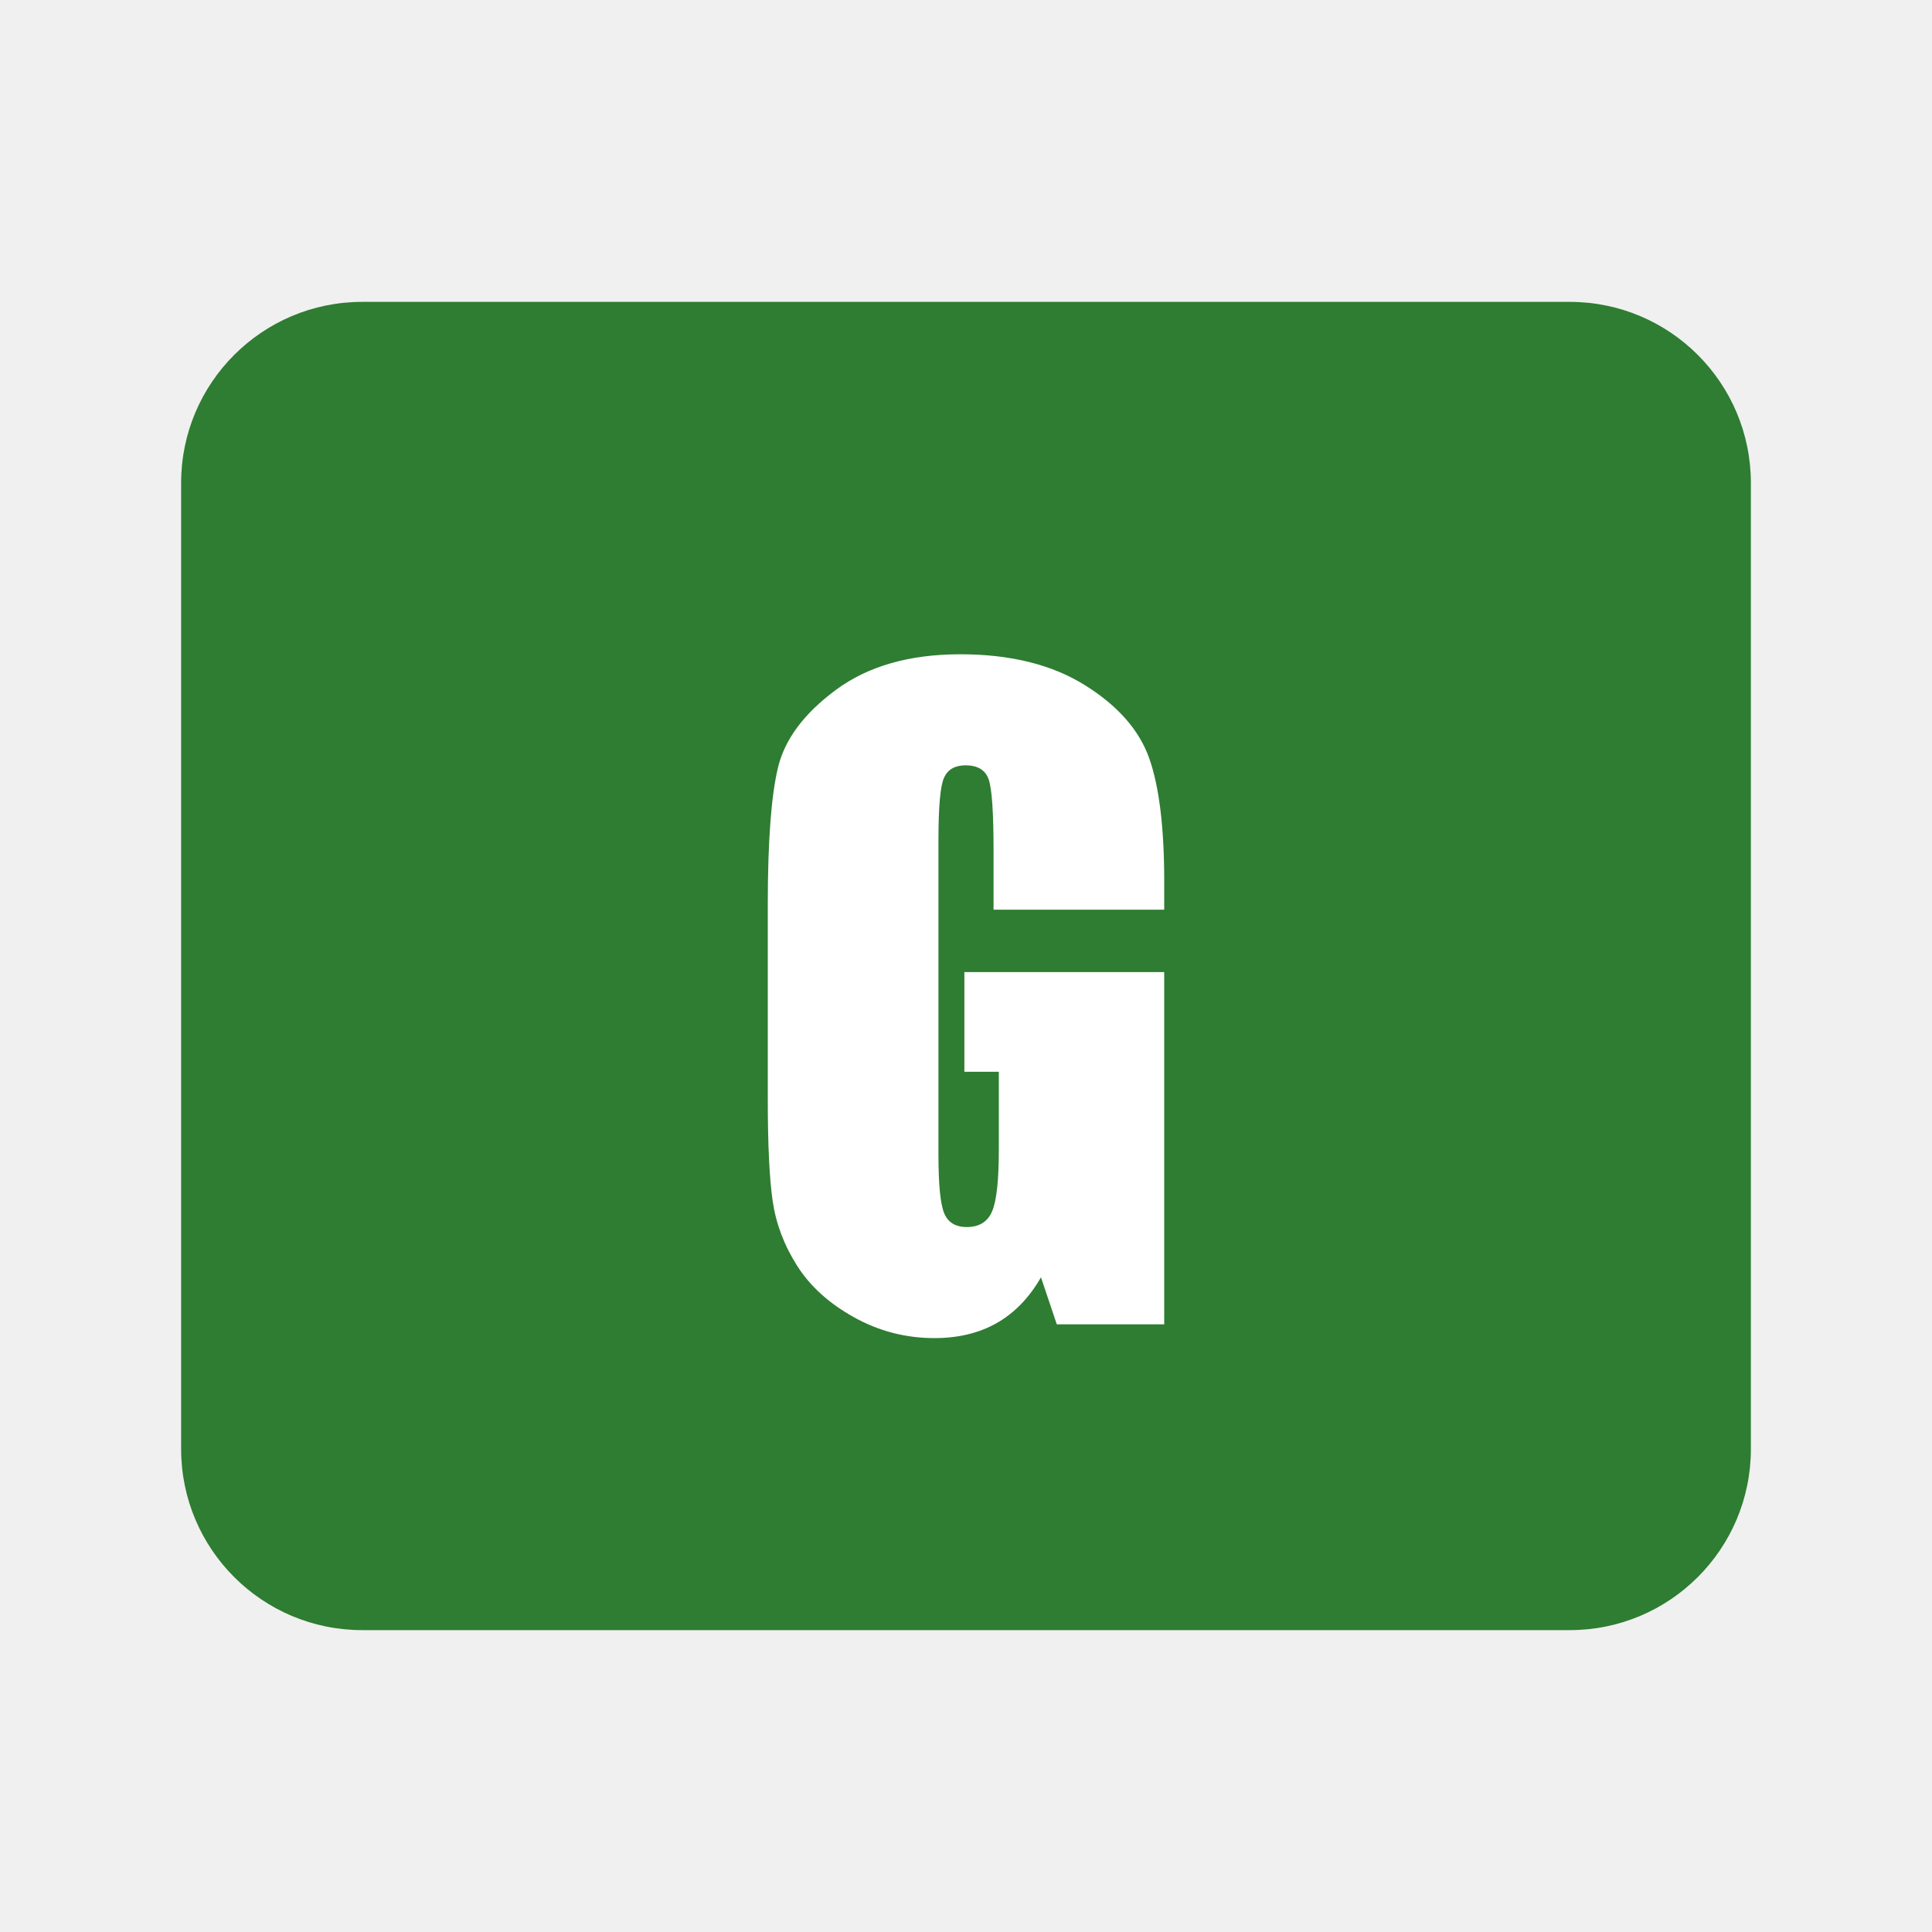
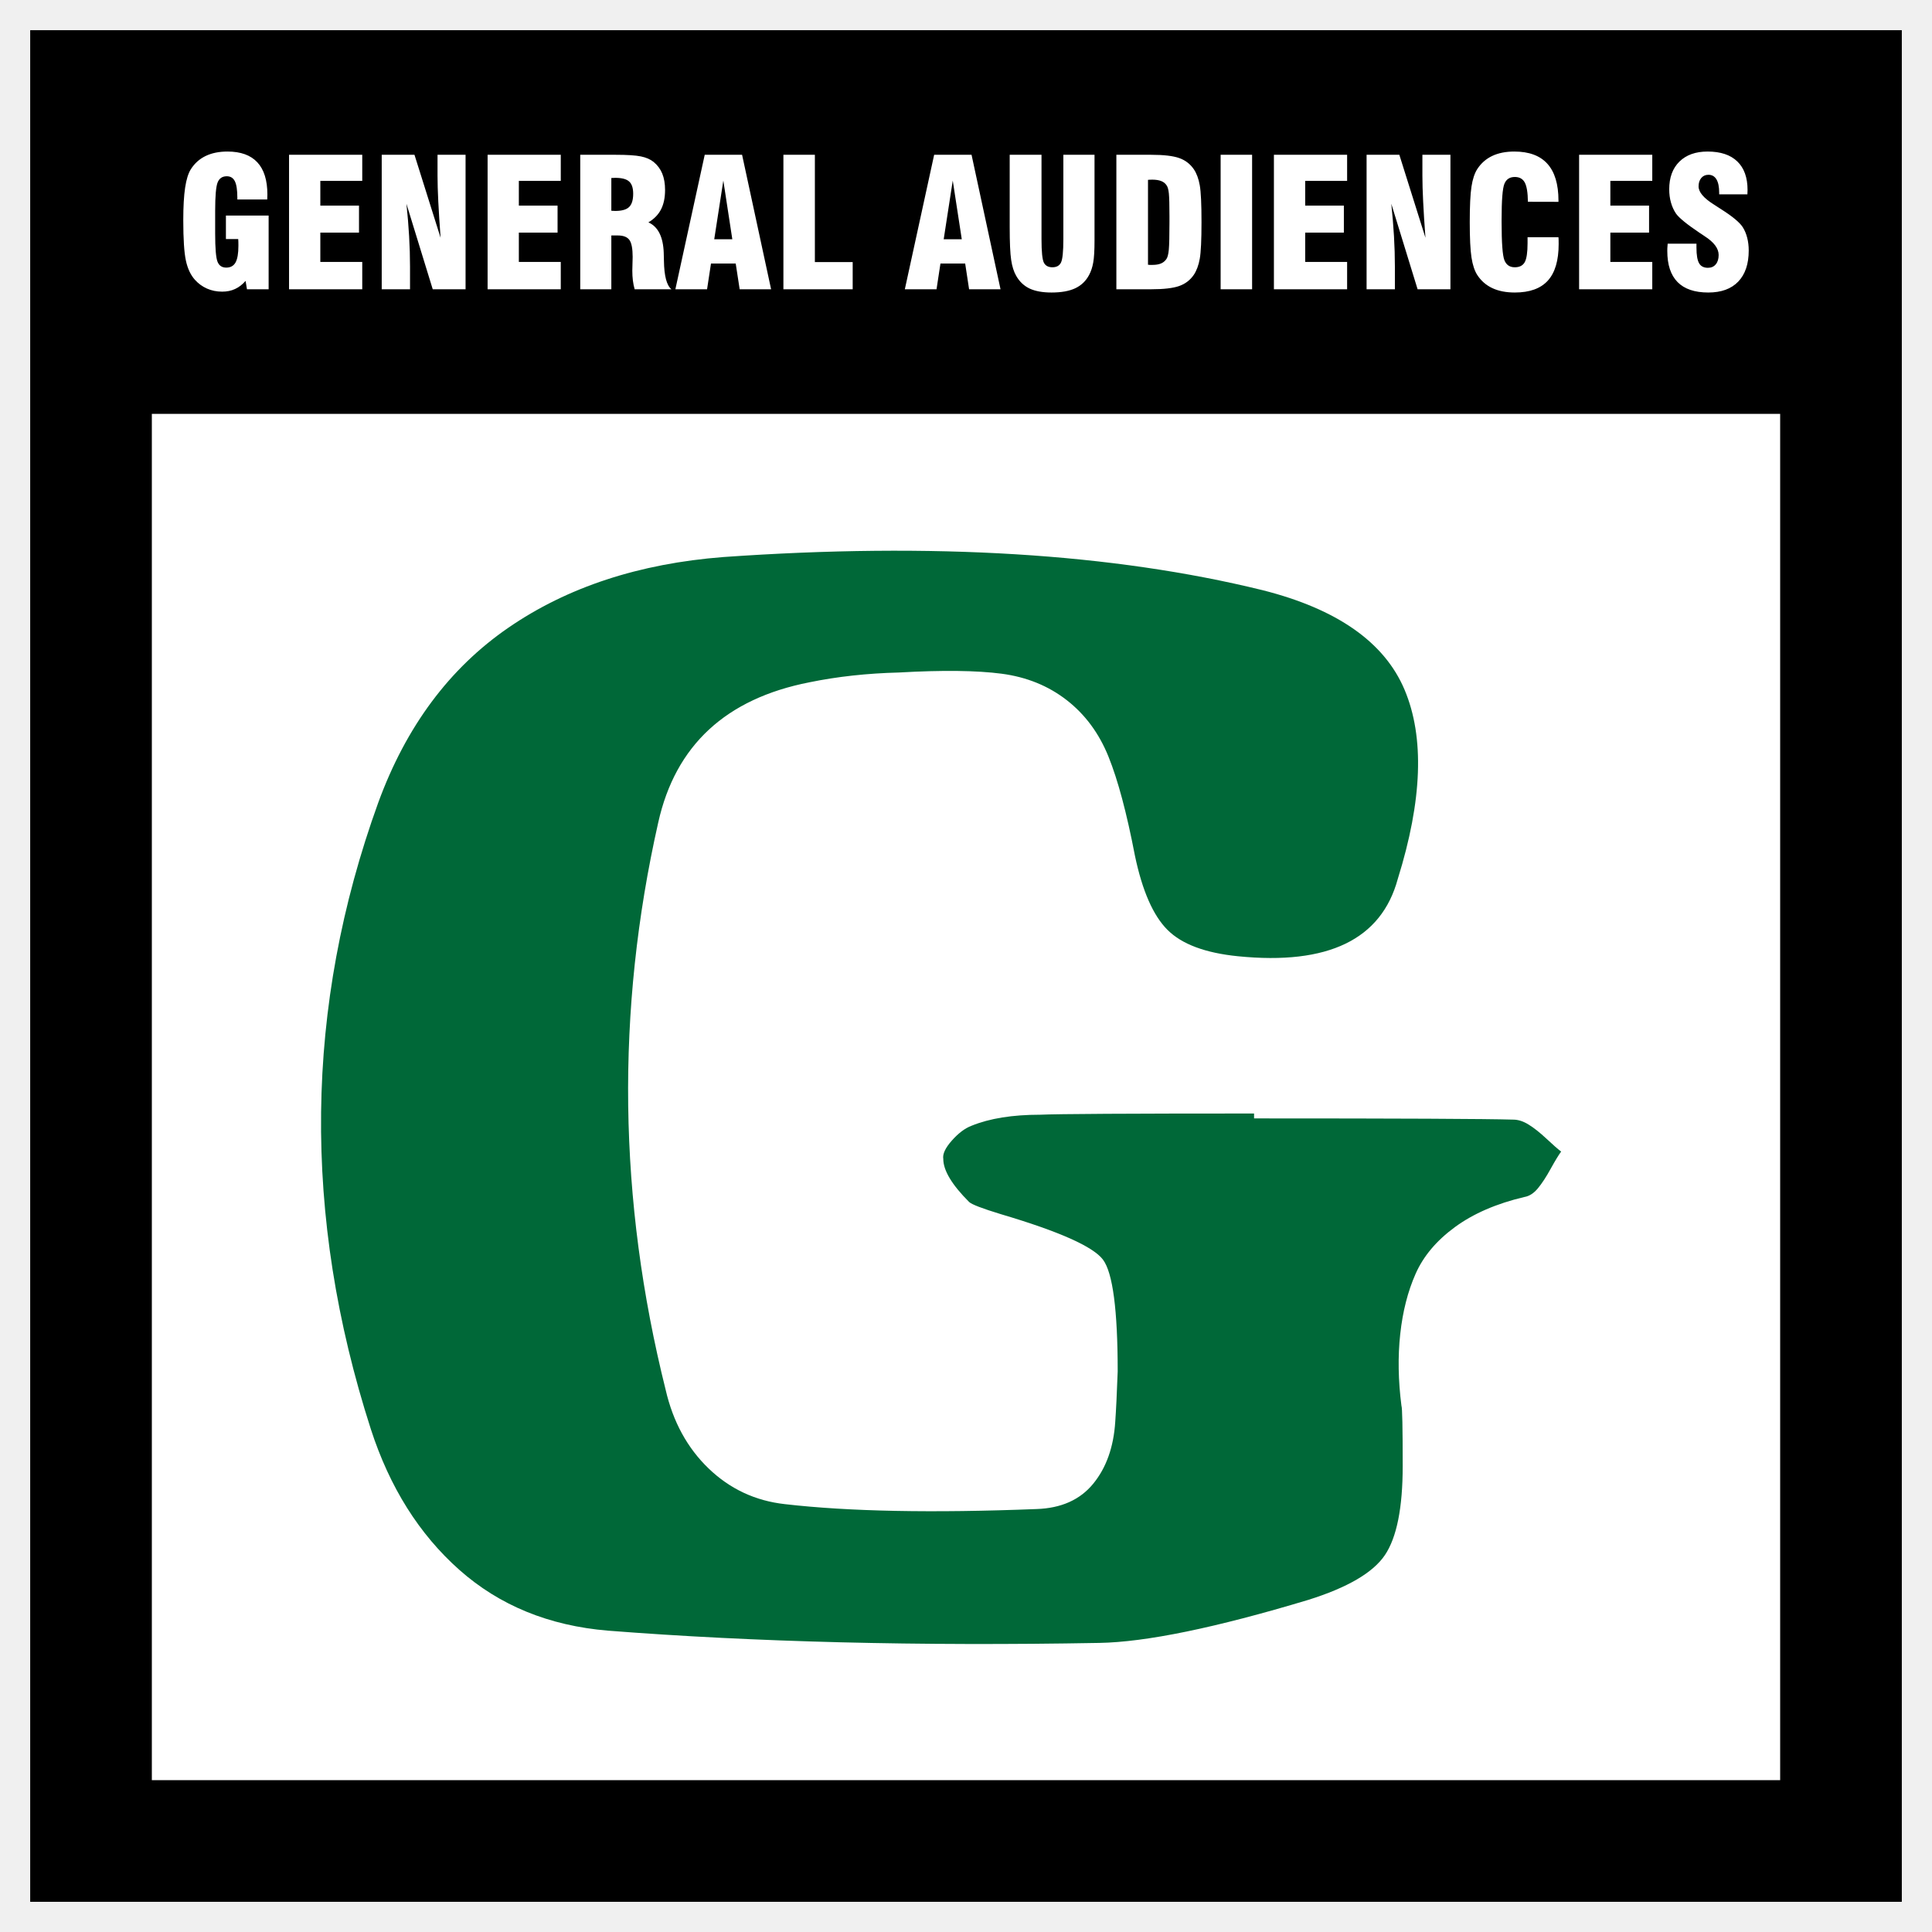
<svg xmlns="http://www.w3.org/2000/svg" viewBox="0 0 512 512">
-   <rect x="48" y="80" width="416" height="352" rx="48" fill="#2e7d32" />
-   <path fill="#ffffff" d="M308.53 233.55L308.53 241.07L263.30 241.07L263.30 225.27Q263.30 210.34 262.02 206.58Q260.73 202.82 255.89 202.82Q251.70 202.82 250.20 206.05Q248.70 209.27 248.70 222.59L248.70 306.06Q248.70 317.76 250.20 321.47Q251.70 325.18 256.21 325.18Q261.16 325.18 262.93 320.99Q264.70 316.80 264.70 304.66L264.70 284.03L255.57 284.03L255.57 257.61L308.53 257.61L308.53 350.96L280.06 350.96L275.87 338.50Q271.25 346.55 264.22 350.58Q257.18 354.61 247.62 354.61Q236.23 354.61 226.30 349.08Q216.36 343.55 211.21 335.38Q206.05 327.22 204.76 318.25Q203.47 309.28 203.47 291.34L203.47 239.67Q203.47 214.75 206.16 203.47Q208.84 192.19 221.57 182.79Q234.30 173.39 254.50 173.39Q274.37 173.39 287.47 181.55Q300.58 189.72 304.55 200.94Q308.53 212.17 308.53 233.55" />
+   <rect x="8" y="8" width="496" height="496" fill="#000000" />
+   <rect x="40.24" y="109.68" width="431.52" height="362.08" fill="#ffffff" />
+   <path fill="#ffffff" d="M59.87 57.13L71.19 57.13L71.19 76.66L65.45 76.66L65.08 74.44Q63.83 75.88 62.31 76.58Q60.80 77.29 58.87 77.29L58.87 77.29Q56.70 77.29 54.86 76.48Q53.02 75.67 51.65 74.14L51.65 74.14Q49.96 72.26 49.27 69.09Q48.57 65.92 48.57 58.35L48.57 58.35Q48.57 52.96 49.06 49.72Q49.55 46.48 50.57 44.86L50.57 44.86Q52.05 42.52 54.49 41.34Q56.93 40.16 60.29 40.16L60.29 40.16Q65.54 40.16 68.20 43.02Q70.86 45.88 70.86 51.55L70.86 51.55Q70.86 51.76 70.84 52.19Q70.82 52.61 70.82 52.87L70.82 52.87L62.90 52.87L62.90 52.43Q62.90 49.35 62.24 48.03Q61.58 46.71 60.10 46.71L60.10 46.71Q58.34 46.71 57.68 48.33Q57.02 49.95 57.02 55.90L57.02 55.90L57.02 59.42L57.02 61.87Q57.02 67.82 57.65 69.37Q58.27 70.92 59.96 70.92L59.96 70.92Q61.65 70.92 62.42 69.56Q63.18 68.19 63.18 65.14L63.18 65.14Q63.18 64.44 63.17 64.07Q63.16 63.70 63.13 63.35L63.13 63.35L59.87 63.35L59.87 57.13ZM96.00 76.66L76.60 76.66L76.60 41.02L96.00 41.02L96.00 47.94L84.89 47.94L84.89 54.49L95.14 54.49L95.14 61.64L84.89 61.64L84.89 69.42L96.00 69.42L96.00 76.66ZM108.66 76.66L101.16 76.66L101.16 41.02L109.84 41.02L116.76 63.01Q116.35 57.45 116.15 53.42Q115.95 49.40 115.95 46.62L115.95 46.62L115.95 41.02L123.38 41.02L123.38 76.66L114.68 76.66L107.71 54.00Q108.18 58.42 108.42 62.58Q108.66 66.73 108.66 70.64L108.66 70.64L108.66 76.66ZM148.61 76.66L129.22 76.66L129.22 41.02L148.61 41.02L148.61 47.94L137.50 47.94L137.50 54.49L147.76 54.49L147.76 61.64L137.50 61.64L137.50 69.42L148.61 69.42L148.61 76.66ZM162.01 47.17L162.01 55.85Q162.22 55.85 162.56 55.88Q162.89 55.90 163.06 55.90L163.06 55.90Q165.65 55.90 166.72 54.86Q167.80 53.82 167.80 51.34L167.80 51.34Q167.80 49.05 166.72 48.09Q165.65 47.13 163.06 47.13L163.06 47.13Q162.89 47.13 162.56 47.15Q162.22 47.17 162.01 47.17L162.01 47.17ZM162.01 76.66L153.77 76.66L153.77 41.02L163.15 41.02Q167.75 41.02 169.84 41.45Q171.92 41.87 173.22 42.92L173.22 42.92Q174.74 44.17 175.50 45.99Q176.25 47.82 176.25 50.35L176.25 50.35Q176.25 53.42 175.17 55.51Q174.10 57.59 171.83 58.93L171.83 58.93Q175.69 60.65 175.90 67.06L175.90 67.06L175.90 67.17Q175.93 67.84 175.95 69.12L175.95 69.12Q176.04 75.13 177.94 76.66L177.94 76.66L168.19 76.66Q167.87 75.55 167.72 74.34Q167.57 73.12 167.57 71.73L167.57 71.73Q167.57 70.88 167.62 69.66Q167.66 68.45 167.66 68.08L167.66 68.08Q167.66 64.81 166.81 63.61Q165.95 62.40 163.73 62.40L163.73 62.40L162.01 62.40L162.01 76.66ZM191.69 47.85L189.28 63.40L194.07 63.40L191.69 47.85ZM187.38 76.66L178.98 76.66L186.76 41.02L196.66 41.02L204.35 76.66L196.02 76.66L194.97 69.83L188.42 69.83L187.38 76.66ZM225.97 69.46L225.97 76.66L207.61 76.66L207.61 41.02L215.95 41.02L215.95 69.46L225.97 69.46ZM252.49 47.85L250.09 63.40L254.88 63.40L252.49 47.85ZM248.19 76.66L239.79 76.66L247.56 41.02L257.47 41.02L265.15 76.66L256.82 76.66L255.78 69.83L249.23 69.83L248.19 76.66ZM267.58 60.21L267.58 41.02L276.01 41.02L276.01 63.35Q276.01 68.42 276.65 69.63Q277.28 70.83 278.90 70.83L278.90 70.83Q280.55 70.83 281.17 69.58Q281.80 68.33 281.80 63.35L281.80 63.35L281.80 41.02L290.06 41.02L290.06 63.77Q290.06 67.64 289.72 69.55Q289.39 71.45 288.62 72.87L288.62 72.87Q287.35 75.27 284.94 76.40Q282.54 77.52 278.67 77.52L278.67 77.52Q275.11 77.52 272.86 76.47Q270.62 75.41 269.30 73.10L269.30 73.10Q268.35 71.45 267.97 68.89Q267.58 66.32 267.58 60.21L267.58 60.21ZM304.23 47.66L304.23 47.66L304.23 70.16Q304.48 70.20 304.71 70.20Q304.94 70.20 305.43 70.20L305.43 70.20Q306.77 70.20 307.66 69.83Q308.55 69.46 309.11 68.65L309.11 68.65Q309.57 68.01 309.75 66.15Q309.92 64.30 309.92 58.89L309.92 58.89L309.92 57.27Q309.92 52.82 309.76 51.26Q309.60 49.70 309.16 49.12L309.16 49.12Q308.67 48.35 307.73 47.98Q306.79 47.61 305.34 47.61L305.34 47.61Q304.90 47.61 304.65 47.63Q304.41 47.64 304.23 47.66ZM305.04 76.66L295.85 76.66L295.85 41.02L305.04 41.02Q310.08 41.02 312.51 41.89Q314.94 42.75 316.38 44.86L316.38 44.86Q317.49 46.50 317.95 49.11Q318.41 51.71 318.41 58.84L318.41 58.84Q318.41 65.97 317.95 68.56Q317.49 71.15 316.38 72.82L316.38 72.82Q314.94 74.93 312.51 75.79Q310.08 76.66 305.04 76.66L305.04 76.66ZM331.82 76.66L323.48 76.66L323.48 41.02L331.82 41.02L331.82 76.66ZM357.00 76.66L337.60 76.66L337.60 41.02L357.00 41.02L357.00 47.94L345.89 47.94L345.89 54.49L356.14 54.49L356.14 61.64L345.89 61.64L345.89 69.42L357.00 69.42L357.00 76.66ZM369.66 76.66L362.16 76.66L362.16 41.02L370.84 41.02L377.76 63.01Q377.34 57.45 377.15 53.42Q376.95 49.40 376.95 46.62L376.95 46.62L376.95 41.02L384.38 41.02L384.38 76.66L375.68 76.66L368.71 54.00Q369.17 58.42 369.42 62.58Q369.66 66.73 369.66 70.64L369.66 70.64L369.66 76.66ZM404.82 64.44L404.82 62.87L413.01 62.87Q413.04 63.19 413.05 63.56Q413.06 63.93 413.06 64.67L413.06 64.67Q413.06 71.20 410.20 74.36Q407.34 77.52 401.44 77.52L401.44 77.52Q397.97 77.52 395.49 76.36Q393.01 75.20 391.49 72.87L391.49 72.87Q390.42 71.20 389.96 68.24Q389.50 65.27 389.50 58.84L389.50 58.84Q389.50 52.41 389.96 49.44Q390.42 46.48 391.49 44.81L391.49 44.81Q392.99 42.50 395.44 41.33Q397.90 40.16 401.30 40.16L401.30 40.16Q407.16 40.16 410.08 43.41Q413.01 46.67 413.01 53.15L413.01 53.15L413.01 53.49L404.91 53.47Q404.87 49.84 404.08 48.37Q403.29 46.90 401.44 46.90L401.44 46.90Q399.43 46.90 398.69 48.69Q397.94 50.48 397.94 58.17L397.94 58.17L397.94 58.84Q397.94 67.10 398.69 68.97Q399.43 70.83 401.44 70.83L401.44 70.83Q403.31 70.83 404.07 69.48Q404.82 68.12 404.82 64.44L404.82 64.44ZM437.87 76.66L418.48 76.66L418.48 41.02L437.87 41.02L437.87 47.94L426.76 47.94L426.76 54.49L437.02 54.49L437.02 61.64L426.76 61.64L426.76 69.42L437.87 69.42L437.87 76.66ZM441.95 64.58L441.95 64.58L449.58 64.58L449.58 65.62Q449.58 68.56 450.28 69.77Q450.97 70.97 452.62 70.97L452.62 70.97Q453.94 70.97 454.70 70.05Q455.46 69.14 455.46 67.57L455.46 67.57Q455.46 64.97 451.74 62.59L451.74 62.59Q451.13 62.17 450.81 61.96L450.81 61.96L450.42 61.71Q445.39 58.33 444.17 56.62L444.17 56.62Q443.29 55.32 442.83 53.70Q442.36 52.08 442.36 50.16L442.36 50.16Q442.36 45.48 445.07 42.82Q447.78 40.16 452.52 40.16L452.52 40.16Q457.69 40.16 460.40 42.78Q463.12 45.39 463.12 50.35L463.12 50.35Q463.12 50.55 463.10 50.92Q463.08 51.29 463.08 51.50L463.08 51.50L455.60 51.50L455.60 51.06Q455.60 48.73 454.87 47.52Q454.14 46.32 452.76 46.32L452.76 46.32Q451.57 46.32 450.86 47.16Q450.14 48.01 450.14 49.40L450.14 49.40Q450.14 51.66 454.21 54.21L454.21 54.21Q454.95 54.70 455.35 54.95L455.35 54.95Q455.67 55.14 456.25 55.53L456.25 55.53Q460.62 58.31 461.85 60.21L461.85 60.21Q462.62 61.43 463.02 62.99Q463.43 64.56 463.43 66.39L463.43 66.39Q463.43 71.73 460.65 74.63Q457.87 77.52 452.71 77.52L452.71 77.52Q447.29 77.52 444.57 74.75Q441.85 71.99 441.85 66.52L441.85 66.52Q441.85 66.18 441.86 65.80Q441.88 65.41 441.95 64.58Z" />
+   <path fill="#006838" fill-rule="evenodd" d="M332.34 296.39L332.34 296.39Q390.28 296.39 401.03 296.71L401.03 296.71Q402.98 296.71 405.09 298.02Q407.21 299.32 409.82 301.76Q412.42 304.20 413.72 305.18L413.72 305.18Q412.75 306.48 410.95 309.73Q409.16 312.99 407.54 314.94Q405.91 316.90 403.96 317.22L403.96 317.22Q392.89 319.83 385.56 325.20Q378.24 330.57 375.15 337.57Q372.05 344.57 371.08 353.52Q370.10 362.47 371.40 372.56L371.40 372.56Q371.73 373.21 371.73 388.51L371.73 388.51Q371.73 405.12 367.01 412.12Q362.29 419.11 346.66 424.00L346.66 424.00Q309.88 435.07 291.32 435.39L291.32 435.39Q219.38 436.69 161.11 432.14L161.11 432.14Q137.67 430.18 121.72 416.02Q105.77 401.86 98.28 378.75L98.28 378.75Q70.93 293.78 100.23 212.73L100.23 212.73Q111.30 182.45 134.74 166.34Q158.18 150.22 191.71 147.62L191.71 147.62Q275.04 141.76 334.62 156.41L334.62 156.41Q364.24 163.90 372.22 182.78Q380.19 201.66 370.43 232.91L370.43 232.91Q363.91 257.00 328.11 253.42L328.11 253.42Q315.08 252.12 309.39 246.42Q303.69 240.72 300.76 226.72L300.76 226.72Q297.51 209.80 293.76 200.52Q290.02 191.24 282.69 185.54Q275.37 179.85 265.44 178.54Q255.51 177.24 238.26 178.22L238.26 178.22Q225.56 178.54 214.49 180.82L214.49 180.82Q181.29 187.33 174.45 217.93L174.45 217.93Q157.53 292.81 176.41 368.33L176.41 368.33Q179.34 381.03 187.80 389.17Q196.26 397.30 207.98 398.61L207.98 398.61Q233.38 401.54 274.72 399.91L274.72 399.91Q284.48 399.58 289.69 393.23Q294.90 386.89 295.55 376.80L295.55 376.80Q295.88 372.24 296.20 363.45L296.20 363.45Q296.20 339.03 292.30 333.82Q288.39 328.62 265.28 321.78L265.28 321.78Q257.79 319.50 256.81 318.52L256.81 318.52Q249.98 311.69 249.98 307.13L249.98 307.13Q249.65 305.18 252.26 302.25Q254.86 299.32 257.46 298.34L257.46 298.34Q264.63 295.41 275.69 295.41L275.69 295.41Q282.53 295.09 332.34 295.09L332.34 295.09Q332.34 295.74 332.34 296.39Z" />
</svg>
